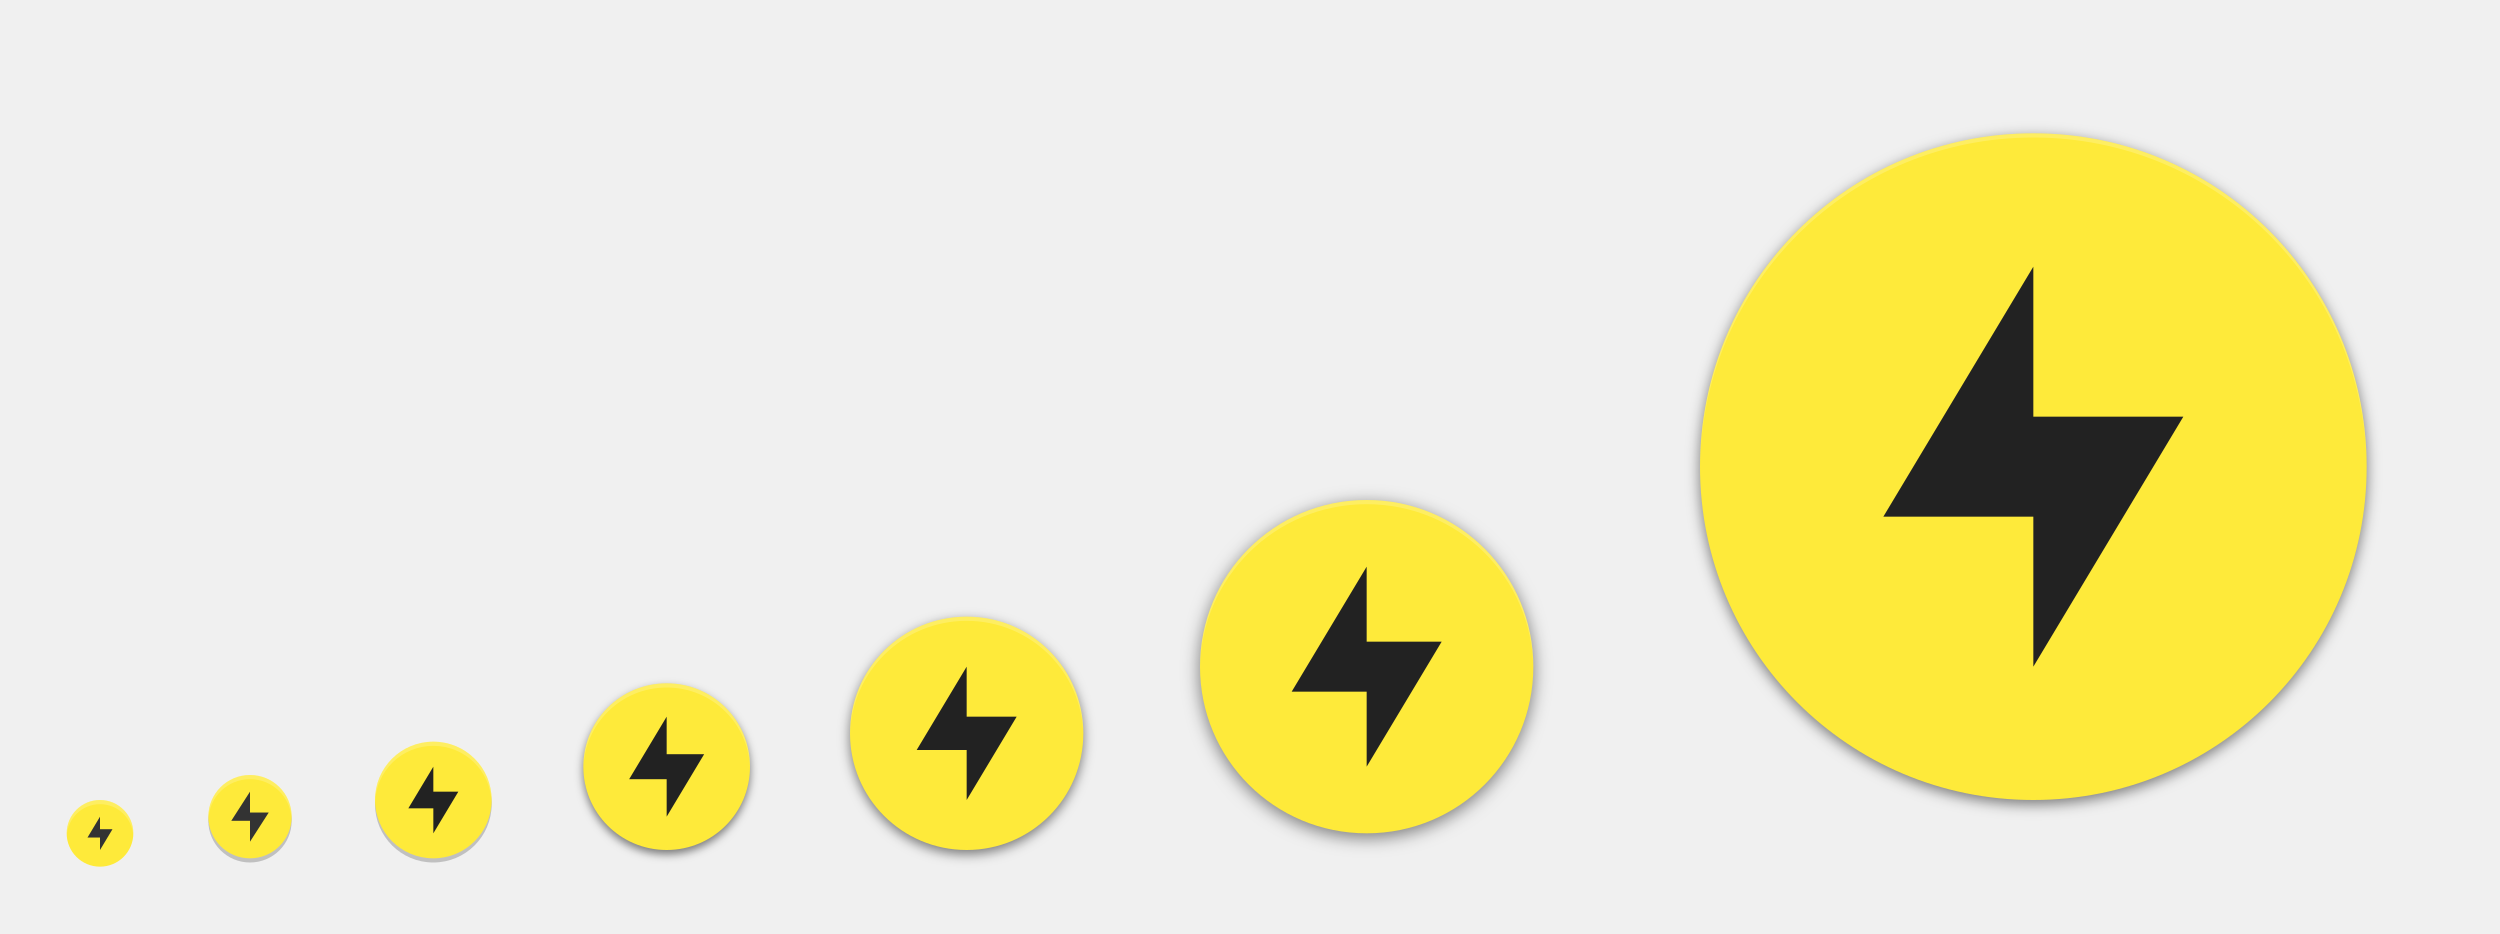
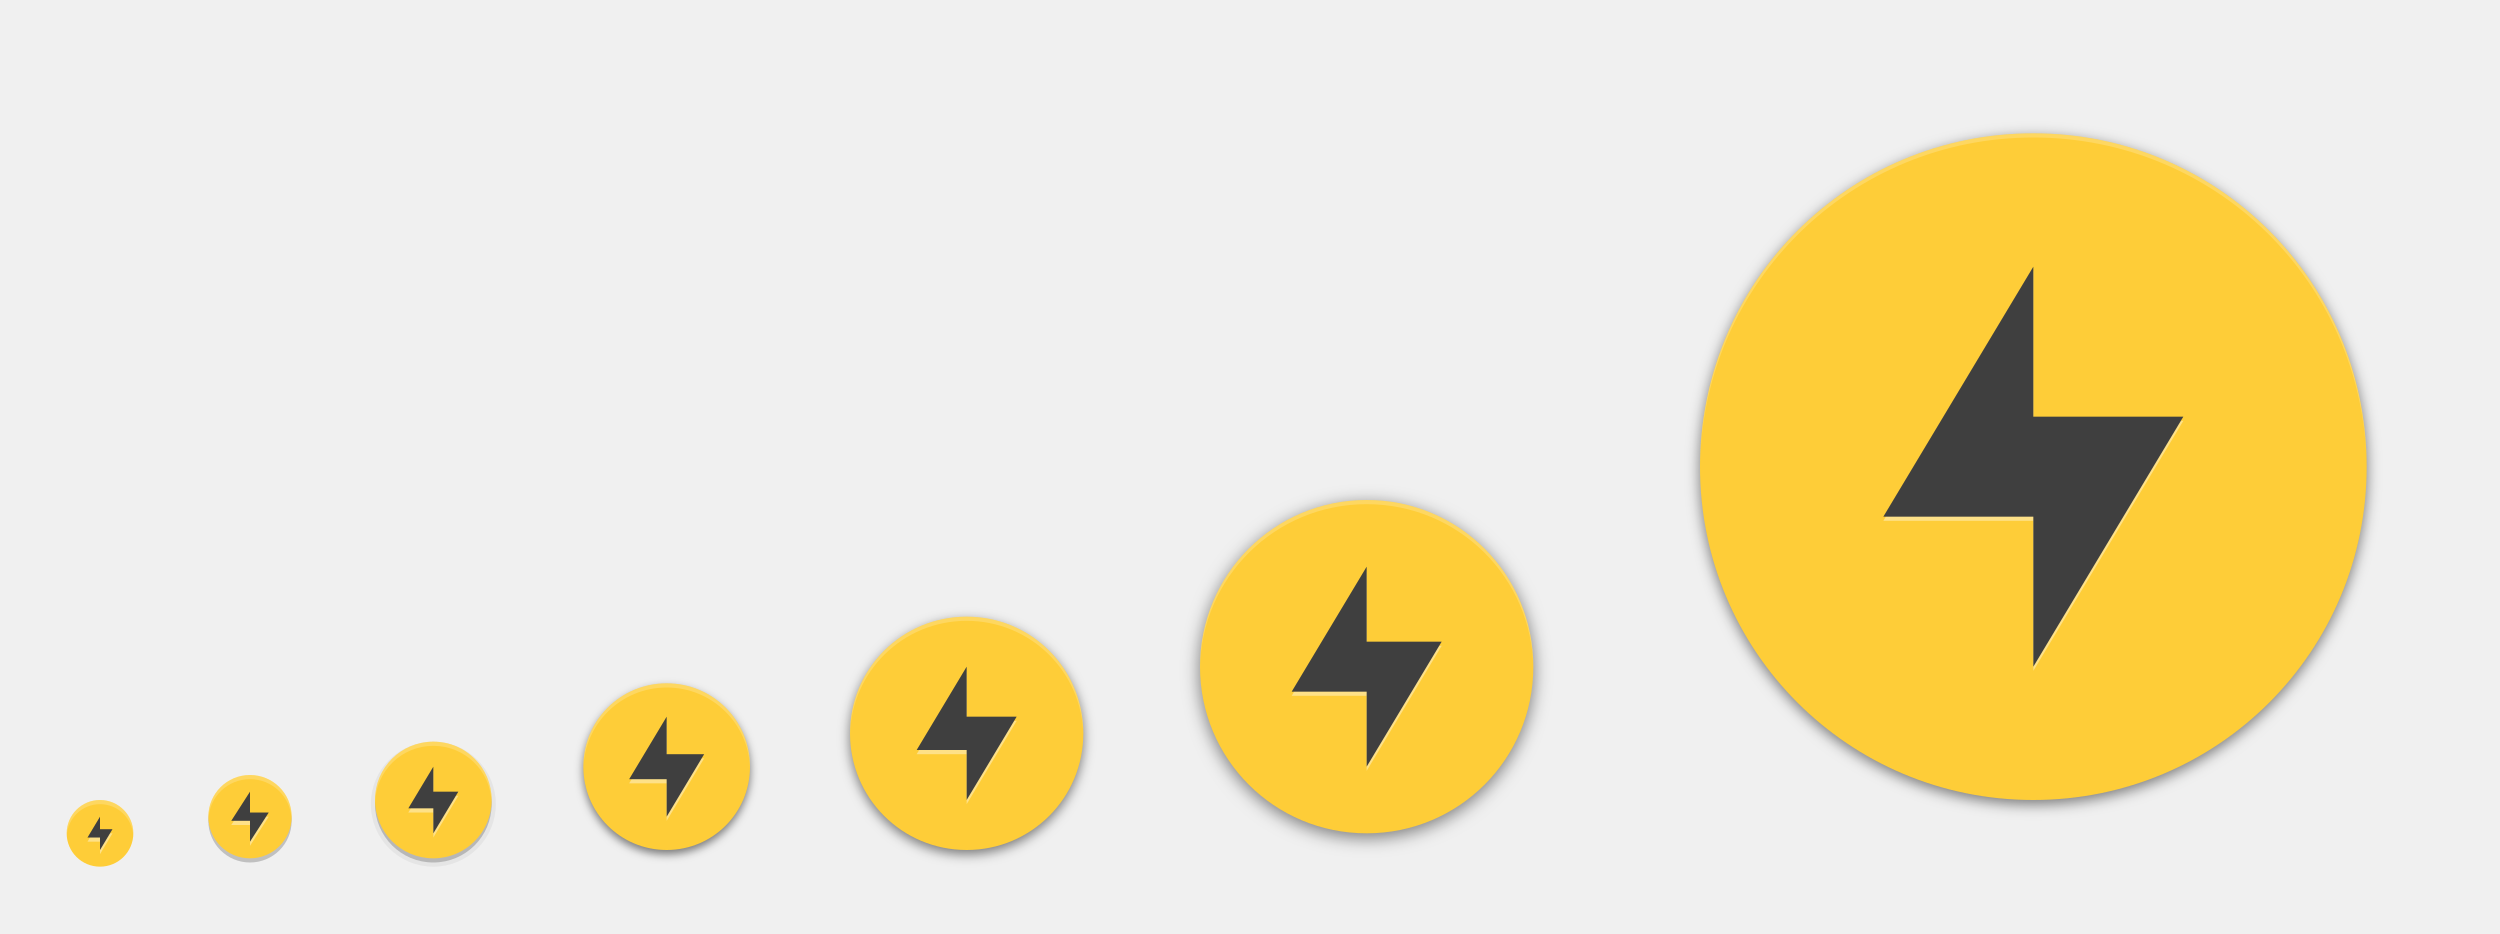
<svg xmlns="http://www.w3.org/2000/svg" xmlns:xlink="http://www.w3.org/1999/xlink" width="600" height="224" id="svg11300" version="1.0" style="display:inline;enable-background:new">
  <defs id="defs3">
    <linearGradient id="linearGradient4172">
      <stop style="stop-color:#ffffff;stop-opacity:1;" offset="0" id="stop4174" />
      <stop style="stop-color:#ffffff;stop-opacity:0;" offset="1" id="stop4176" />
    </linearGradient>
    <linearGradient id="highlightGradient">
      <stop style="stop-color:#ffffff;stop-opacity:1;" offset="0" id="stop4085" />
      <stop style="stop-color:#ffffff;stop-opacity:0.537;" offset="1" id="stop4087" />
    </linearGradient>
    <linearGradient id="outerBackgroundGradient">
      <stop style="stop-color:#6472bc;stop-opacity:1;" offset="0" id="stop3864-8-6" />
      <stop style="stop-color:#92aad1;stop-opacity:1;" offset="1" id="stop3866-9-1" />
    </linearGradient>
    <linearGradient id="shadowGradient">
      <stop id="stop7201-6-7" offset="0" style="stop-color:#000000;stop-opacity:1;" />
      <stop id="stop7203-45-1" offset="1" style="stop-color:#000000;stop-opacity:0.498;" />
    </linearGradient>
    <linearGradient xlink:href="#shadowGradient" id="linearGradient3819" x1="19" y1="156" x2="109" y2="156" gradientUnits="userSpaceOnUse" />
    <linearGradient xlink:href="#shadowGradient" id="linearGradient3847" x1="-46" y1="252" x2="14" y2="252" gradientUnits="userSpaceOnUse" />
    <linearGradient xlink:href="#shadowGradient" id="linearGradient3849" gradientUnits="userSpaceOnUse" x1="-264.414" y1="17.103" x2="-264.414" y2="-49.103" gradientTransform="matrix(0.9666667,0,0,0.9666667,-8.4,-0.5333333)" />
    <linearGradient xlink:href="#shadowGradient" id="linearGradient3851" gradientUnits="userSpaceOnUse" x1="-252" y1="15.861" x2="-252" y2="-47.861" gradientTransform="matrix(0.9729729,0,0,0.972973,-6.810815,-0.4324278)" />
    <linearGradient xlink:href="#shadowGradient" id="linearGradient3853" gradientUnits="userSpaceOnUse" x1="-252" y1="14.629" x2="-252" y2="-46.629" gradientTransform="matrix(0.9794521,0,0,0.979452,-5.17807,-0.3287564)" />
    <linearGradient xlink:href="#shadowGradient" id="linearGradient3855" gradientUnits="userSpaceOnUse" x1="-260.113" y1="13.408" x2="-260.113" y2="-46.423" gradientTransform="matrix(0.9861111,0,0,0.9861111,-3.499974,-0.2222331)" />
    <linearGradient xlink:href="#shadowGradient" id="linearGradient3857" gradientUnits="userSpaceOnUse" x1="-252" y1="12.199" x2="-252" y2="-45.206" gradientTransform="matrix(0.9929578,0,0,0.9929578,-1.77465,-0.1126815)" />
    <linearGradient xlink:href="#shadowGradient" id="linearGradient3875" x1="194" y1="140" x2="242" y2="140" gradientUnits="userSpaceOnUse" />
    <linearGradient xlink:href="#shadowGradient" id="linearGradient3877" gradientUnits="userSpaceOnUse" x1="-140" y1="243.043" x2="-140" y2="192.957" gradientTransform="matrix(0.9583333,0,0,0.9583333,-5.833333,9.083333)" />
    <linearGradient xlink:href="#shadowGradient" id="linearGradient3879" gradientUnits="userSpaceOnUse" x1="-148" y1="240" x2="-148" y2="196" />
    <linearGradient xlink:href="#shadowGradient" id="linearGradient3881" gradientUnits="userSpaceOnUse" x1="-148.226" y1="240.504" x2="-148.226" y2="194.904" gradientTransform="matrix(1.008772,0,0,1.008772,0.5263,-1.614003)" />
    <linearGradient xlink:href="#shadowGradient" id="linearGradient3883" gradientUnits="userSpaceOnUse" x1="-132" y1="239" x2="-132" y2="197" />
    <linearGradient xlink:href="#shadowGradient" id="linearGradient3885" gradientUnits="userSpaceOnUse" x1="-132" y1="238" x2="-132" y2="197" />
    <linearGradient xlink:href="#shadowGradient" id="linearGradient3903" x1="177" y1="196" x2="207" y2="196" gradientUnits="userSpaceOnUse" />
    <linearGradient xlink:href="#shadowGradient" id="linearGradient3931" x1="169" y1="240" x2="191" y2="240" gradientUnits="userSpaceOnUse" />
    <radialGradient xlink:href="#linearGradient4466" id="radialGradient4012" gradientUnits="userSpaceOnUse" gradientTransform="matrix(1.825948,-9.412715e-8,9.9778134e-8,1.93557,-13.16747,77.13063)" cx="99.218" cy="38.164" fx="99.218" fy="38.164" r="11.366" />
    <radialGradient xlink:href="#linearGradient4466" id="radialGradient4348" cx="48" cy="196" fx="48" fy="196" r="16" gradientUnits="userSpaceOnUse" gradientTransform="matrix(1.375,0,0,1.625,-18,-122.5)" />
    <linearGradient xlink:href="#shadowGradient" id="linearGradient4959" gradientUnits="userSpaceOnUse" x1="-46" y1="252" x2="14" y2="252" />
    <linearGradient xlink:href="#outerBackgroundGradient" id="linearGradient4991" x1="368" y1="276" x2="368" y2="52" gradientUnits="userSpaceOnUse" />
    <linearGradient xlink:href="#shadowGradient" id="linearGradient5009" x1="255.8" y1="164" x2="480.2" y2="164" gradientUnits="userSpaceOnUse" />
    <linearGradient xlink:href="#shadowGradient" id="linearGradient5017" x1="255.6" y1="164" x2="480.4" y2="164" gradientUnits="userSpaceOnUse" />
    <linearGradient xlink:href="#shadowGradient" id="linearGradient5025" x1="255.4" y1="164" x2="480.6" y2="164" gradientUnits="userSpaceOnUse" />
    <linearGradient xlink:href="#shadowGradient" id="linearGradient5033" x1="255.2" y1="164" x2="480.8" y2="164" gradientUnits="userSpaceOnUse" />
    <linearGradient xlink:href="#shadowGradient" id="linearGradient5041" x1="255" y1="164" x2="481" y2="164" gradientUnits="userSpaceOnUse" />
    <linearGradient xlink:href="#shadowGradient" id="linearGradient5051" gradientUnits="userSpaceOnUse" x1="255" y1="164" x2="481" y2="164" />
    <linearGradient xlink:href="#shadowGradient" id="linearGradient5053" gradientUnits="userSpaceOnUse" x1="255.2" y1="164" x2="480.8" y2="164" />
    <linearGradient xlink:href="#shadowGradient" id="linearGradient5055" gradientUnits="userSpaceOnUse" x1="255.4" y1="164" x2="480.6" y2="164" />
    <linearGradient xlink:href="#shadowGradient" id="linearGradient5057" gradientUnits="userSpaceOnUse" x1="255.6" y1="164" x2="480.4" y2="164" />
    <linearGradient xlink:href="#shadowGradient" id="linearGradient5059" gradientUnits="userSpaceOnUse" x1="255.8" y1="164" x2="480.2" y2="164" />
    <linearGradient xlink:href="#shadowGradient-5" id="linearGradient5059-2" gradientUnits="userSpaceOnUse" x1="255.8" y1="164" x2="480.2" y2="164" />
    <linearGradient xlink:href="#linearGradient7422" id="linearGradient5266" x1="411.04" y1="208" x2="413.04" y2="208" gradientUnits="userSpaceOnUse" />
    <linearGradient xlink:href="#linearGradient7422" id="linearGradient5268" x1="407.037" y1="208" x2="409.037" y2="208" gradientUnits="userSpaceOnUse" />
    <linearGradient xlink:href="#linearGradient7422" id="linearGradient5270" x1="403.033" y1="208" x2="405.033" y2="208" gradientUnits="userSpaceOnUse" />
    <linearGradient xlink:href="#linearGradient7422" id="linearGradient5272" x1="399.029" y1="208" x2="401.029" y2="208" gradientUnits="userSpaceOnUse" />
    <linearGradient xlink:href="#linearGradient7422" id="linearGradient5274" x1="395.026" y1="208" x2="397.026" y2="208" gradientUnits="userSpaceOnUse" />
    <linearGradient xlink:href="#linearGradient7422" id="linearGradient5276" x1="391.022" y1="208" x2="393.022" y2="208" gradientUnits="userSpaceOnUse" />
    <linearGradient xlink:href="#linearGradient7422" id="linearGradient5278" x1="387.018" y1="208" x2="389.018" y2="208" gradientUnits="userSpaceOnUse" />
    <linearGradient xlink:href="#linearGradient7422" id="linearGradient5280" x1="383.015" y1="208" x2="385.015" y2="208" gradientUnits="userSpaceOnUse" />
    <linearGradient xlink:href="#linearGradient7422" id="linearGradient5282" x1="379.011" y1="208" x2="381.011" y2="208" gradientUnits="userSpaceOnUse" />
    <linearGradient xlink:href="#linearGradient7422" id="linearGradient5284" x1="375.007" y1="208" x2="377.007" y2="208" gradientUnits="userSpaceOnUse" />
    <linearGradient xlink:href="#linearGradient7422" id="linearGradient5286" x1="371.004" y1="208" x2="373.004" y2="208" gradientUnits="userSpaceOnUse" />
    <linearGradient xlink:href="#linearGradient7422" id="linearGradient5288" x1="367" y1="208" x2="369" y2="208" gradientUnits="userSpaceOnUse" />
    <linearGradient xlink:href="#linearGradient7422" id="linearGradient5290" x1="362.996" y1="208" x2="364.996" y2="208" gradientUnits="userSpaceOnUse" />
    <linearGradient xlink:href="#linearGradient7422" id="linearGradient5292" x1="358.993" y1="208" x2="360.993" y2="208" gradientUnits="userSpaceOnUse" />
    <linearGradient xlink:href="#linearGradient7422" id="linearGradient5294" x1="354.989" y1="208" x2="356.989" y2="208" gradientUnits="userSpaceOnUse" />
    <linearGradient xlink:href="#linearGradient7422" id="linearGradient5296" x1="350.985" y1="208" x2="352.985" y2="208" gradientUnits="userSpaceOnUse" />
    <linearGradient xlink:href="#linearGradient7422" id="linearGradient5298" x1="346.982" y1="208" x2="348.982" y2="208" gradientUnits="userSpaceOnUse" />
    <linearGradient xlink:href="#linearGradient7422" id="linearGradient5300" x1="342.978" y1="208" x2="344.978" y2="208" gradientUnits="userSpaceOnUse" />
    <linearGradient xlink:href="#linearGradient7422" id="linearGradient5302" x1="338.974" y1="208" x2="340.974" y2="208" gradientUnits="userSpaceOnUse" />
    <linearGradient xlink:href="#linearGradient7422" id="linearGradient5304" x1="334.971" y1="208" x2="336.971" y2="208" gradientUnits="userSpaceOnUse" />
    <linearGradient xlink:href="#linearGradient7422" id="linearGradient5306" x1="330.967" y1="208" x2="332.967" y2="208" gradientUnits="userSpaceOnUse" />
    <linearGradient xlink:href="#linearGradient7422" id="linearGradient5308" x1="326.963" y1="208" x2="328.963" y2="208" gradientUnits="userSpaceOnUse" />
    <linearGradient xlink:href="#linearGradient7422" id="linearGradient5310" x1="322.96" y1="208" x2="324.96" y2="208" gradientUnits="userSpaceOnUse" />
    <linearGradient xlink:href="#linearGradient7422" id="linearGradient5313" gradientUnits="userSpaceOnUse" x1="322.96" y1="208" x2="324.96" y2="208" />
    <linearGradient xlink:href="#shadowGradient" id="linearGradient3229" gradientUnits="userSpaceOnUse" x1="-188" y1="20" x2="-188" y2="108" gradientTransform="matrix(1.013513,0,0,1.013513,78.10809,-204.8649)" />
    <linearGradient xlink:href="#shadowGradient" id="linearGradient3232" gradientUnits="userSpaceOnUse" x1="-156" y1="20" x2="-156" y2="108" gradientTransform="matrix(1.031394,0,0,1.031394,80.89759,-206.0094)" />
    <linearGradient xlink:href="#shadowGradient" id="linearGradient3235" gradientUnits="userSpaceOnUse" x1="-172" y1="20" x2="-172" y2="108" gradientTransform="matrix(1.049107,0,0,1.049107,83.66073,-207.1429)" />
    <linearGradient xlink:href="#shadowGradient" id="linearGradient3238" gradientUnits="userSpaceOnUse" x1="-172" y1="20" x2="-172" y2="108" gradientTransform="matrix(1.066667,0,0,1,86.40001,-201)" />
    <linearGradient xlink:href="#outerBackgroundGradient" id="linearGradient3947-3" x1="144" y1="276" x2="160" y2="276" gradientUnits="userSpaceOnUse" gradientTransform="matrix(0,-1,1,0,-108,412)" />
    <linearGradient xlink:href="#outerBackgroundGradient" id="linearGradient3939-0" x1="146" y1="240" x2="166" y2="240" gradientUnits="userSpaceOnUse" gradientTransform="matrix(0,-1,1,0,-68,380)" />
    <linearGradient xlink:href="#outerBackgroundGradient-8" id="linearGradient3839-3" x1="-108" y1="-156" x2="-20" y2="-156" gradientUnits="userSpaceOnUse" gradientTransform="translate(-76,236)" />
    <linearGradient xlink:href="#outerBackgroundGradient" id="linearGradient3867-8" x1="20" y1="252" x2="76" y2="252" gradientUnits="userSpaceOnUse" gradientTransform="matrix(0,-1,1,0,-192,283)" />
    <linearGradient y2="-156" x2="-20" y1="-156" x1="-108" gradientTransform="translate(-75,232)" gradientUnits="userSpaceOnUse" id="linearGradient3493" xlink:href="#outerBackgroundGradient" />
    <linearGradient xlink:href="#outerBackgroundGradient-5" id="linearGradient4991-8-1" x1="368" y1="276" x2="368" y2="52" gradientUnits="userSpaceOnUse" />
    <linearGradient gradientTransform="translate(-4.000009,-8.4277344e-7)" y2="52" x2="368" y1="276" x1="368" gradientUnits="userSpaceOnUse" id="linearGradient3595" xlink:href="#outerBackgroundGradient" />
    <linearGradient xlink:href="#shadowGradient" id="linearGradient4390" x1="80" y1="184" x2="80" y2="96" gradientUnits="userSpaceOnUse" gradientTransform="translate(0,-1)" />
    <linearGradient xlink:href="#shadowGradient" id="linearGradient4408" x1="84" y1="184" x2="84" y2="96" gradientUnits="userSpaceOnUse" gradientTransform="translate(-4,0)" />
    <linearGradient xlink:href="#shadowGradient" id="linearGradient4449" x1="64" y1="264" x2="64" y2="208" gradientUnits="userSpaceOnUse" gradientTransform="translate(-4,0)" />
    <linearGradient xlink:href="#outerBackgroundGradient" id="linearGradient4469" x1="164" y1="123" x2="204" y2="123" gradientUnits="userSpaceOnUse" gradientTransform="translate(-307,57)" />
    <linearGradient xlink:href="#shadowGradient" id="linearGradient4479" x1="164" y1="124" x2="204" y2="124" gradientUnits="userSpaceOnUse" gradientTransform="translate(-308,60)" />
    <linearGradient xlink:href="#shadowGradient" id="linearGradient4492" gradientUnits="userSpaceOnUse" x1="-204" y1="204" x2="-204" y2="179" gradientTransform="translate(372,-12)" />
    <linearGradient xlink:href="#shadowGradient" id="linearGradient4495" gradientUnits="userSpaceOnUse" x1="-197" y1="205" x2="-197" y2="178" gradientTransform="translate(372,-12)" />
    <linearGradient xlink:href="#shadowGradient" id="linearGradient4498" gradientUnits="userSpaceOnUse" x1="-196" y1="206" x2="-196" y2="178" gradientTransform="translate(372,-12)" />
    <linearGradient xlink:href="#shadowGradient" id="linearGradient4501" gradientUnits="userSpaceOnUse" x1="-185" y1="207" x2="-185" y2="177" gradientTransform="translate(372,-12)" />
    <linearGradient xlink:href="#shadowGradient" id="linearGradient4504" gradientUnits="userSpaceOnUse" x1="-187" y1="208" x2="-187" y2="176" gradientTransform="translate(372,-12)" />
    <linearGradient xlink:href="#outerBackgroundGradient" id="linearGradient4514" x1="164" y1="179" x2="188" y2="179" gradientUnits="userSpaceOnUse" gradientTransform="translate(-355,-7)" />
    <linearGradient xlink:href="#shadowGradient" id="linearGradient4517" gradientUnits="userSpaceOnUse" x1="-250" y1="184" x2="-230" y2="184" gradientTransform="translate(16,-8)" />
    <linearGradient xlink:href="#shadowGradient" id="linearGradient4520" gradientUnits="userSpaceOnUse" x1="-250" y1="184" x2="-230" y2="184" gradientTransform="translate(16,-8)" />
    <linearGradient xlink:href="#shadowGradient" id="linearGradient4523" gradientUnits="userSpaceOnUse" x1="-250" y1="184" x2="-230" y2="184" gradientTransform="translate(16,-8)" />
    <linearGradient xlink:href="#shadowGradient" id="linearGradient4526" gradientUnits="userSpaceOnUse" x1="-250" y1="188" x2="-230" y2="188" gradientTransform="translate(15,-8)" />
    <linearGradient xlink:href="#shadowGradient" id="linearGradient4529" gradientUnits="userSpaceOnUse" x1="-251" y1="184" x2="-229" y2="184" gradientTransform="translate(16,-8)" />
    <linearGradient xlink:href="#shadowGradient" id="linearGradient4539" x1="164" y1="180" x2="188" y2="180" gradientUnits="userSpaceOnUse" gradientTransform="translate(-356,-4)" />
    <linearGradient xlink:href="#shadowGradient" id="linearGradient4556" gradientUnits="userSpaceOnUse" x1="255.8" y1="164" x2="480.2" y2="164" gradientTransform="translate(-532,204)" />
    <linearGradient xlink:href="#shadowGradient" id="linearGradient4559" gradientUnits="userSpaceOnUse" x1="255.6" y1="164" x2="480.4" y2="164" gradientTransform="translate(-532,204)" />
    <linearGradient xlink:href="#shadowGradient" id="linearGradient4562" gradientUnits="userSpaceOnUse" x1="255.4" y1="164" x2="480.6" y2="164" gradientTransform="translate(-532,204)" />
    <linearGradient xlink:href="#shadowGradient" id="linearGradient4565" gradientUnits="userSpaceOnUse" x1="255.2" y1="164" x2="480.8" y2="164" gradientTransform="translate(-532,204)" />
    <linearGradient xlink:href="#shadowGradient" id="linearGradient4568" gradientUnits="userSpaceOnUse" x1="255" y1="164" x2="481" y2="164" gradientTransform="translate(-532,204)" />
    <linearGradient xlink:href="#shadowGradient" id="linearGradient4578" x1="256" y1="164" x2="480" y2="164" gradientUnits="userSpaceOnUse" gradientTransform="translate(-532,204)" />
    <linearGradient xlink:href="#outerBackgroundGradient" id="linearGradient4600" x1="162" y1="223" x2="182" y2="223" gradientUnits="userSpaceOnUse" gradientTransform="translate(-396,-55)" />
    <linearGradient xlink:href="#shadowGradient" id="linearGradient4610" x1="163" y1="224" x2="181" y2="224" gradientUnits="userSpaceOnUse" gradientTransform="translate(-396,-52)" />
    <linearGradient xlink:href="#shadowGradient" id="linearGradient4626" gradientUnits="userSpaceOnUse" gradientTransform="matrix(1.055556,0,0,1.055556,-405.0556,-64.94444)" x1="163" y1="224" x2="181" y2="224" />
    <linearGradient xlink:href="#outerBackgroundGradient" id="linearGradient4646" x1="160" y1="260" x2="176" y2="260" gradientUnits="userSpaceOnUse" gradientTransform="translate(-428,-96)" />
    <linearGradient xlink:href="#shadowGradient" id="linearGradient4656" x1="160" y1="260" x2="176" y2="260" gradientUnits="userSpaceOnUse" gradientTransform="matrix(0,-1,1,0,-92,428)" />
    <linearGradient xlink:href="#shadowGradient" id="linearGradient4681" gradientUnits="userSpaceOnUse" gradientTransform="matrix(0,-1,1,0,-96,428)" x1="160" y1="260" x2="176" y2="260" />
    <linearGradient xlink:href="#shadowGradient" id="linearGradient4683" gradientUnits="userSpaceOnUse" gradientTransform="translate(16,-8)" x1="-251" y1="184" x2="-229" y2="184" />
    <linearGradient xlink:href="#shadowGradient" id="linearGradient4685" gradientUnits="userSpaceOnUse" gradientTransform="translate(15,-8)" x1="-250" y1="188" x2="-230" y2="188" />
    <linearGradient xlink:href="#shadowGradient" id="linearGradient4687" gradientUnits="userSpaceOnUse" gradientTransform="translate(372,-12)" x1="-187" y1="208" x2="-187" y2="176" />
    <linearGradient xlink:href="#shadowGradient" id="linearGradient4689" gradientUnits="userSpaceOnUse" gradientTransform="translate(372,-12)" x1="-185" y1="207" x2="-185" y2="177" />
    <linearGradient xlink:href="#shadowGradient" id="linearGradient4691" gradientUnits="userSpaceOnUse" gradientTransform="translate(372,-12)" x1="-196" y1="206" x2="-196" y2="178" />
    <linearGradient xlink:href="#shadowGradient" id="linearGradient4693" gradientUnits="userSpaceOnUse" gradientTransform="translate(372,-12)" x1="-197" y1="205" x2="-197" y2="178" />
    <linearGradient xlink:href="#shadowGradient" id="linearGradient4695" gradientUnits="userSpaceOnUse" gradientTransform="translate(372,-12)" x1="-204" y1="204" x2="-204" y2="179" />
    <linearGradient xlink:href="#shadowGradient" id="linearGradient4697" gradientUnits="userSpaceOnUse" gradientTransform="translate(-532,204)" x1="255.2" y1="164" x2="480.8" y2="164" />
    <linearGradient xlink:href="#shadowGradient" id="linearGradient4699" gradientUnits="userSpaceOnUse" gradientTransform="translate(-532,204)" x1="255" y1="164" x2="481" y2="164" />
    <linearGradient xlink:href="#shadowGradient" id="linearGradient4701" gradientUnits="userSpaceOnUse" gradientTransform="translate(-532,204)" x1="255.4" y1="164" x2="480.6" y2="164" />
    <linearGradient xlink:href="#shadowGradient" id="linearGradient4703" gradientUnits="userSpaceOnUse" gradientTransform="translate(-532,204)" x1="255.6" y1="164" x2="480.4" y2="164" />
    <linearGradient xlink:href="#shadowGradient" id="linearGradient4705" gradientUnits="userSpaceOnUse" gradientTransform="translate(-532,204)" x1="255.8" y1="164" x2="480.2" y2="164" />
    <linearGradient xlink:href="#shadowGradient" id="linearGradient4707" gradientUnits="userSpaceOnUse" gradientTransform="matrix(1.055556,0,0,1.055556,-405.0556,-64.94444)" x1="163" y1="224" x2="181" y2="224" />
    <linearGradient xlink:href="#shadowGradient" id="linearGradient4709" gradientUnits="userSpaceOnUse" gradientTransform="translate(-356,-4)" x1="164" y1="180" x2="188" y2="180" />
    <linearGradient xlink:href="#shadowGradient" id="linearGradient4711" gradientUnits="userSpaceOnUse" gradientTransform="translate(-308,60)" x1="164" y1="124" x2="204" y2="124" />
    <linearGradient xlink:href="#shadowGradient" id="linearGradient4713" gradientUnits="userSpaceOnUse" x1="64" y1="264" x2="64" y2="208" gradientTransform="translate(-4,0)" />
    <linearGradient xlink:href="#shadowGradient" id="linearGradient4715" gradientUnits="userSpaceOnUse" x1="84" y1="184" x2="84" y2="96" gradientTransform="translate(-4,0)" />
    <linearGradient xlink:href="#shadowGradient" id="linearGradient4717" gradientUnits="userSpaceOnUse" gradientTransform="translate(-532,204)" x1="256" y1="164" x2="480" y2="164" />
    <linearGradient xlink:href="#shadowGradient" id="linearGradient3981" gradientUnits="userSpaceOnUse" gradientTransform="translate(15,-12)" x1="-250" y1="188" x2="-230" y2="188" />
    <linearGradient xlink:href="#shadowGradient" id="linearGradient3984" gradientUnits="userSpaceOnUse" gradientTransform="translate(16,-12)" x1="-251" y1="184" x2="-229" y2="184" />
    <linearGradient xlink:href="#shadowGradient" id="linearGradient3987" gradientUnits="userSpaceOnUse" gradientTransform="translate(368,-12)" x1="-204" y1="204" x2="-204" y2="179" />
    <linearGradient xlink:href="#shadowGradient" id="linearGradient3990" gradientUnits="userSpaceOnUse" gradientTransform="translate(368,-12)" x1="-197" y1="205" x2="-197" y2="178" />
    <linearGradient xlink:href="#shadowGradient" id="linearGradient3993" gradientUnits="userSpaceOnUse" gradientTransform="translate(368,-12)" x1="-196" y1="206" x2="-196" y2="178" />
    <linearGradient xlink:href="#shadowGradient" id="linearGradient3996" gradientUnits="userSpaceOnUse" x1="-132" y1="238" x2="-132" y2="197" gradientTransform="translate(320,-94)" />
    <linearGradient xlink:href="#shadowGradient" id="linearGradient3999" gradientUnits="userSpaceOnUse" x1="-132" y1="239" x2="-132" y2="197" gradientTransform="translate(320,-94)" />
    <linearGradient xlink:href="#shadowGradient" id="linearGradient4002" gradientUnits="userSpaceOnUse" x1="-148" y1="240" x2="-148" y2="196" gradientTransform="translate(320,-94)" />
    <linearGradient xlink:href="#shadowGradient" id="linearGradient4005" gradientUnits="userSpaceOnUse" gradientTransform="translate(-4,-1)" x1="80" y1="184" x2="80" y2="96" />
    <linearGradient xlink:href="#shadowGradient" id="linearGradient4008" gradientUnits="userSpaceOnUse" gradientTransform="matrix(1.013513,0,0,1.013513,82.10809,-204.8649)" x1="-188" y1="20" x2="-188" y2="108" />
    <linearGradient xlink:href="#shadowGradient" id="linearGradient4011" gradientUnits="userSpaceOnUse" gradientTransform="matrix(1.031394,0,0,1.031394,84.89759,-206.0094)" x1="-156" y1="20" x2="-156" y2="108" />
    <linearGradient xlink:href="#shadowGradient" id="linearGradient4014" gradientUnits="userSpaceOnUse" gradientTransform="matrix(1.049107,0,0,1.049107,87.66073,-207.1429)" x1="-172" y1="20" x2="-172" y2="108" />
    <linearGradient xlink:href="#shadowGradient" id="linearGradient4017" gradientUnits="userSpaceOnUse" gradientTransform="matrix(0.9929578,0,0,0.9929578,310.2253,251.8873)" x1="-252" y1="12.199" x2="-252" y2="-45.206" />
    <linearGradient xlink:href="#shadowGradient" id="linearGradient4020" gradientUnits="userSpaceOnUse" gradientTransform="matrix(0.9861111,0,0,0.9861111,308.5,251.7778)" x1="-260.113" y1="13.408" x2="-260.113" y2="-46.423" />
    <linearGradient xlink:href="#shadowGradient" id="linearGradient4023" gradientUnits="userSpaceOnUse" gradientTransform="matrix(0.9794521,0,0,0.979452,306.8219,251.6712)" x1="-252" y1="14.629" x2="-252" y2="-46.629" />
    <linearGradient xlink:href="#shadowGradient" id="linearGradient4026" gradientUnits="userSpaceOnUse" gradientTransform="matrix(0.9729729,0,0,0.972973,305.1892,251.5676)" x1="-252" y1="15.861" x2="-252" y2="-47.861" />
    <linearGradient xlink:href="#shadowGradient" id="linearGradient4029" gradientUnits="userSpaceOnUse" gradientTransform="translate(-532,200)" x1="255.8" y1="164" x2="480.2" y2="164" />
    <linearGradient xlink:href="#shadowGradient" id="linearGradient4032" gradientUnits="userSpaceOnUse" gradientTransform="translate(-532,200)" x1="255.6" y1="164" x2="480.4" y2="164" />
    <linearGradient xlink:href="#shadowGradient" id="linearGradient4035" gradientUnits="userSpaceOnUse" gradientTransform="translate(-532,200)" x1="255.4" y1="164" x2="480.6" y2="164" />
    <linearGradient xlink:href="#shadowGradient" id="linearGradient4038" gradientUnits="userSpaceOnUse" gradientTransform="translate(-532,200)" x1="255" y1="164" x2="481" y2="164" />
    <linearGradient xlink:href="#shadowGradient" id="linearGradient4041" gradientUnits="userSpaceOnUse" gradientTransform="translate(-532,200)" x1="255.2" y1="164" x2="480.8" y2="164" />
    <clipPath clipPathUnits="userSpaceOnUse" id="clipPath4047">
      <rect ry="1" y="32" x="-183" height="88" width="88" id="rect4049" style="color:#bebebe;fill:#000000;fill-opacity:1;stroke:none;stroke-width:2;marker:none;visibility:visible;display:inline;overflow:visible;enable-background:accumulate" rx="1" />
    </clipPath>
    <clipPath clipPathUnits="userSpaceOnUse" id="clipPath4047-6">
      <rect ry="1" y="32" x="-183" height="88" width="88" id="rect4049-1" style="color:#bebebe;fill:#000000;fill-opacity:1;stroke:none;stroke-width:2;marker:none;visibility:visible;display:inline;overflow:visible;enable-background:accumulate" rx="1" />
    </clipPath>
    <linearGradient xlink:href="#highlightGradient" id="linearGradient3983" x1="-183" y1="76" x2="-95" y2="76" gradientUnits="userSpaceOnUse" />
    <clipPath clipPathUnits="userSpaceOnUse" id="clipPath3989">
      <rect ry="1" rx="1" y="103" x="160" height="40" width="40" id="rect3991" style="opacity:0.1;color:#bebebe;fill:#000000;fill-opacity:1;fill-rule:nonzero;stroke:none;stroke-width:2;marker:none;visibility:visible;display:inline;overflow:visible;enable-background:accumulate" />
    </clipPath>
    <linearGradient xlink:href="#highlightGradient" id="linearGradient4000" x1="160" y1="123" x2="200" y2="123" gradientUnits="userSpaceOnUse" />
    <clipPath clipPathUnits="userSpaceOnUse" id="clipPath4006">
      <rect ry="1" rx="1" y="167" x="160" height="24" width="24" id="rect4008" style="opacity:0.2;color:#bebebe;fill:#000000;fill-opacity:1;fill-rule:nonzero;stroke:none;stroke-width:2;marker:none;visibility:visible;display:inline;overflow:visible;enable-background:accumulate" />
    </clipPath>
    <linearGradient xlink:href="#highlightGradient" id="linearGradient4016" x1="160" y1="179" x2="184" y2="179" gradientUnits="userSpaceOnUse" />
    <clipPath clipPathUnits="userSpaceOnUse" id="clipPath4022">
      <rect ry="1" rx="1" y="214" x="158" height="20" width="20" id="rect4024" style="opacity:0.2;color:#bebebe;fill:#000000;fill-opacity:1;stroke:none;stroke-width:2;marker:none;visibility:visible;display:inline;overflow:visible;enable-background:accumulate" />
    </clipPath>
    <linearGradient xlink:href="#highlightGradient" id="linearGradient4033" x1="158" y1="224" x2="178" y2="224" gradientUnits="userSpaceOnUse" />
    <clipPath clipPathUnits="userSpaceOnUse" id="clipPath4039">
      <rect ry="1" rx="1" y="207" x="32" height="56" width="56" id="rect4041" style="opacity:0.2;color:#bebebe;fill:#000000;fill-opacity:1;fill-rule:nonzero;stroke:none;stroke-width:2;marker:none;visibility:visible;display:inline;overflow:visible;enable-background:accumulate" />
    </clipPath>
    <linearGradient xlink:href="#highlightGradient" id="linearGradient4049" x1="32" y1="235" x2="88" y2="235" gradientUnits="userSpaceOnUse" />
    <clipPath clipPathUnits="userSpaceOnUse" id="clipPath4058">
      <rect ry="4" rx="4" y="51" x="252" height="224" width="224" id="rect4060" style="opacity:0.2;color:#bebebe;fill:#000000;fill-opacity:1;fill-rule:nonzero;stroke:none;stroke-width:2;marker:none;visibility:visible;display:inline;overflow:visible;enable-background:accumulate" />
    </clipPath>
    <linearGradient xlink:href="#highlightGradient" id="linearGradient4068" x1="252" y1="163" x2="476" y2="163" gradientUnits="userSpaceOnUse" />
    <linearGradient xlink:href="#shadowGradient" id="linearGradient4078" x1="169" y1="235" x2="169" y2="213" gradientUnits="userSpaceOnUse" />
    <linearGradient id="linearGradient5105-8">
      <stop id="stop5107-4" style="stop-color:#f5f5f5;stop-opacity:1" offset="0" />
      <stop id="stop5109-4" style="stop-color:#ebebeb;stop-opacity:1" offset="1" />
    </linearGradient>
    <linearGradient id="linearGradient3581">
      <stop id="stop3583" style="stop-color:#f5f5f5;stop-opacity:1" offset="0" />
      <stop id="stop3585" style="stop-color:#ebebeb;stop-opacity:1" offset="1" />
    </linearGradient>
    <linearGradient id="linearGradient3592">
      <stop id="stop3594" style="stop-color:#f5f5f5;stop-opacity:1" offset="0" />
      <stop id="stop3596" style="stop-color:#ebebeb;stop-opacity:1" offset="1" />
    </linearGradient>
    <linearGradient id="linearGradient3606">
      <stop id="stop3608" style="stop-color:#f5f5f5;stop-opacity:1" offset="0" />
      <stop id="stop3610" style="stop-color:#ebebeb;stop-opacity:1" offset="1" />
    </linearGradient>
    <linearGradient id="linearGradient3620">
      <stop id="stop3622" style="stop-color:#f5f5f5;stop-opacity:1" offset="0" />
      <stop id="stop3624" style="stop-color:#ebebeb;stop-opacity:1" offset="1" />
    </linearGradient>
    <linearGradient id="linearGradient3627">
      <stop id="stop3629" style="stop-color:#f5f5f5;stop-opacity:1" offset="0" />
      <stop id="stop3631" style="stop-color:#ebebeb;stop-opacity:1" offset="1" />
    </linearGradient>
    <linearGradient id="linearGradient3634">
      <stop id="stop3636" style="stop-color:#f5f5f5;stop-opacity:1" offset="0" />
      <stop id="stop3638" style="stop-color:#ebebeb;stop-opacity:1" offset="1" />
    </linearGradient>
    <filter id="filter4132">
      <feGaussianBlur stdDeviation="1" id="feGaussianBlur4134" />
    </filter>
    <filter id="filter4138">
      <feGaussianBlur stdDeviation="1.4" id="feGaussianBlur4140" />
    </filter>
    <filter id="filter4144">
      <feGaussianBlur stdDeviation="2" id="feGaussianBlur4146" />
    </filter>
    <filter id="filter4150">
      <feGaussianBlur stdDeviation="1.6" id="feGaussianBlur4152" />
    </filter>
    <linearGradient xlink:href="#linearGradient4172" id="linearGradient4178" x1="-268" y1="-488" x2="-108" y2="-488" gradientUnits="userSpaceOnUse" gradientTransform="translate(376,976)" />
    <linearGradient xlink:href="#linearGradient4172" id="linearGradient4180" x1="-280" y1="-160" x2="-240" y2="-160" gradientUnits="userSpaceOnUse" gradientTransform="translate(520,320)" />
    <linearGradient xlink:href="#linearGradient4172" id="linearGradient4182" x1="-276" y1="-328" x2="-196" y2="-328" gradientUnits="userSpaceOnUse" gradientTransform="translate(472,656)" />
    <linearGradient xlink:href="#linearGradient4172" id="linearGradient4184" x1="-280" y1="-232" x2="-224" y2="-232" gradientUnits="userSpaceOnUse" gradientTransform="translate(504,464)" />
    <linearGradient xlink:href="#linearGradient4172" id="linearGradient4186" x1="-282" y1="-60" x2="-262" y2="-60" gradientUnits="userSpaceOnUse" gradientTransform="translate(544,120)" />
    <linearGradient xlink:href="#linearGradient4172" id="linearGradient4188" x1="-282" y1="-104" x2="-254" y2="-104" gradientUnits="userSpaceOnUse" gradientTransform="translate(536,208)" />
  </defs>
  <g style="display:inline" id="layer1" transform="translate(0,-76)">
    <g style="display:none" id="layer7">
      <text y="59.745" xml:space="preserve" x="15.007" style="font-size:18px;font-style:normal;font-variant:normal;font-weight:normal;font-stretch:normal;fill:#000000;fill-opacity:1;stroke:none;display:inline;enable-background:new;font-family:DejaVu Sans;-inkscape-font-specification:DejaVu Sans" id="context">
        <tspan style="font-style:normal;font-variant:normal;font-weight:normal;font-stretch:normal;font-family:DejaVu Sans;-inkscape-font-specification:DejaVu Sans" y="59.745" x="15.007" id="tspan3933">categories</tspan>
      </text>
      <text y="59.745" xml:space="preserve" x="142.488" style="font-size:18px;font-style:normal;font-variant:normal;font-weight:bold;font-stretch:normal;text-align:start;line-height:125%;writing-mode:lr-tb;text-anchor:start;fill:#000000;fill-opacity:1;stroke:none;display:inline;enable-background:new;font-family:DejaVu Sans;-inkscape-font-specification:DejaVu Sans Bold" id="icon-name">
        <tspan style="font-size:18px;font-style:normal;font-variant:normal;font-weight:bold;font-stretch:normal;font-family:DejaVu Sans;-inkscape-font-specification:DejaVu Sans Bold" y="59.745" x="142.488" id="tspan3937">preferences-system-power</tspan>
      </text>
      <rect style="fill:#e9e9e9;fill-opacity:1;fill-rule:nonzero;stroke:none;stroke-width:2;marker:none;visibility:visible;display:inline;overflow:visible;enable-background:accumulate" id="rect16x16" width="16" height="16" x="-32" y="268" transform="scale(-1,1)" />
      <rect style="fill:#e9e9e9;fill-opacity:1;fill-rule:nonzero;stroke:none;stroke-width:2;marker:none;visibility:visible;display:inline;overflow:visible;enable-background:accumulate" id="rect24x24" width="24" height="24" x="-72" y="260" transform="scale(-1,1)" />
      <rect style="fill:#e9e9e9;fill-opacity:1;fill-rule:nonzero;stroke:none;stroke-width:2;marker:none;visibility:visible;display:inline;overflow:visible;enable-background:accumulate" id="rect32x32" width="32" height="32" x="-120" y="252" transform="scale(-1,1)" />
      <rect y="236" x="-184" height="48" width="48" id="rect48x48" style="fill:#e9e9e9;fill-opacity:1;fill-rule:nonzero;stroke:none;stroke-width:2;marker:none;visibility:visible;display:inline;overflow:visible;enable-background:accumulate" transform="scale(-1,1)" />
      <rect style="fill:#e9e9e9;fill-opacity:1;fill-rule:nonzero;stroke:none;stroke-width:2;marker:none;visibility:visible;display:inline;overflow:visible;enable-background:accumulate" id="rect256x256" width="192" height="192" x="-584" y="92" transform="scale(-1,1)" />
      <rect y="188" x="-376" height="96" width="96" id="rect3949" style="fill:#e9e9e9;fill-opacity:1;fill-rule:nonzero;stroke:none;stroke-width:2;marker:none;visibility:visible;display:inline;overflow:visible;enable-background:accumulate" transform="scale(-1,1)" />
      <rect style="fill:#e9e9e9;fill-opacity:1;fill-rule:nonzero;stroke:none;stroke-width:2;marker:none;visibility:visible;display:inline;overflow:visible;enable-background:accumulate" id="rect3951" width="64" height="64" x="-264" y="220" transform="scale(-1,1)" />
    </g>
    <g id="layer6" style="display:inline">
+       <rect transform="matrix(0,-1,-1,0,0,1)" style="opacity:0.05;fill:#000000;fill-opacity:1;stroke:#000000;stroke-opacity:1;stroke-width:2;stroke-miterlimit:4;stroke-dasharray:none" id="rect4380" width="28" height="28" x="-282" y="-118" rx="14" ry="14" />
      <rect transform="matrix(0,-1,-1,0,0,0)" style="fill:#000000;fill-opacity:1;stroke:none;opacity:0.2" id="rect4388" width="20" height="20" x="-283" y="-70" rx="10" ry="10" />
      <rect ry="14" rx="14" y="-118" x="-282" height="28" width="28" id="rect4154" style="opacity:0.2;fill:#000000;fill-opacity:1;stroke:none;" transform="matrix(0,-1,-1,0,0,1)" />
      <rect transform="matrix(0,-1,-1,0,0,1)" style="opacity:0.5;fill:#000000;fill-opacity:1;stroke:none;filter:url(#filter4150)" id="rect4148" width="160" height="160" x="-268" y="-568" rx="80" ry="80" />
      <rect ry="40" rx="40" y="-368" x="-276" height="80" width="80" id="rect4142" style="opacity:0.5;fill:#000000;fill-opacity:1;stroke:none;filter:url(#filter4144)" transform="matrix(0,-1,-1,0,0,1)" />
      <rect transform="matrix(0,-1,-1,0,0,1)" style="opacity:0.5;fill:#000000;fill-opacity:1;stroke:none;filter:url(#filter4138)" id="rect4136" width="56" height="56" x="-280" y="-260" rx="28" ry="28" />
      <rect ry="20" rx="20" y="-180" x="-280" height="40" width="40" id="rect4130" style="opacity:0.5;fill:#000000;fill-opacity:1;stroke:none;filter:url(#filter4132)" transform="matrix(0,-1,-1,0,0,1)" />
-       <path style="fill:#feea3a;fill-opacity:1;stroke:none" d="m 488,32 c -44.32,0 -80,35.68 -80,80 0,44.32 35.68,80 80,80 44.32,0 80,-35.68 80,-80 0,-44.32 -35.68,-80 -80,-80 z" transform="translate(0,76)" id="rect4189" />
-       <path style="fill:#feea3a;fill-opacity:1;stroke:none" d="m 160,164 c -11.08,0 -20,8.92 -20,20 0,11.08 8.92,20 20,20 11.08,0 20,-8.92 20,-20 0,-11.08 -8.92,-20 -20,-20 z" transform="translate(0,76)" id="rect4203" />
-       <path style="fill:#feea3a;fill-opacity:1;stroke:none" d="m 328,120 c -22.16,0 -40,17.84 -40,40 0,22.16 17.84,40 40,40 22.16,0 40,-17.84 40,-40 0,-22.16 -17.84,-40 -40,-40 z" id="rect4217" transform="translate(0,76)" />
-       <path style="fill:#feea3a;fill-opacity:1;stroke:none" d="m 232,148 c -15.512,0 -28,12.488 -28,28 0,15.512 12.488,28 28,28 15.512,0 28,-12.488 28,-28 0,-15.512 -12.488,-28 -28,-28 z" transform="translate(0,76)" id="rect4229" />
-       <rect ry="10" rx="10" y="-70" x="-282" height="20" width="20" id="rect4243" style="fill:#feea3a;fill-opacity:1;stroke:none" transform="matrix(0,-1,-1,0,0,0)" />
-       <path style="fill:#feea3a;fill-opacity:1;stroke:none" d="m 104,178 c -7.756,0 -14,6.244 -14,14 0,7.756 6.244,14 14,14 7.756,0 14,-6.244 14,-14 0,-7.756 -6.244,-14 -14,-14 z" id="rect4255" transform="translate(0,76)" />
-       <rect transform="matrix(0,-1,-1,0,0,0)" style="fill:#feea3a;fill-opacity:1;stroke:none;display:inline;enable-background:new" id="rect4265" width="16" height="16" x="-284" y="-32" rx="8" ry="8" />
-       <path style="color:#000000;fill:#333333;fill-opacity:1;fill-rule:nonzero;stroke:none;stroke-width:2;marker:none;visibility:visible;display:inline;overflow:visible;filter:url(#filter7554);enable-background:accumulate;opacity:1" d="m 60,266 0,5 4.5,0 -4.5,7 0,-5 -4.5,0 z" id="path3297" />
-       <path style="color:#000000;fill:#333333;fill-opacity:1;fill-rule:nonzero;stroke:none;stroke-width:2;marker:none;visibility:visible;display:inline;overflow:visible;filter:url(#filter7554);enable-background:accumulate;opacity:1" d="m 24,272 0,3 3,0 -3,5 0,-3 -3,0 z" id="path3299" />
+       <path style="fill:#fecd38;fill-opacity:1;stroke:none" d="m 488,32 c -44.32,0 -80,35.68 -80,80 0,44.32 35.68,80 80,80 44.32,0 80,-35.68 80,-80 0,-44.32 -35.68,-80 -80,-80 z" transform="translate(0,76)" id="rect4189" />
+       <path style="fill:#fecd38;fill-opacity:1;stroke:none" d="m 160,164 c -11.08,0 -20,8.92 -20,20 0,11.08 8.92,20 20,20 11.08,0 20,-8.92 20,-20 0,-11.08 -8.92,-20 -20,-20 z" transform="translate(0,76)" id="rect4203" />
+       <path style="fill:#fecd38;fill-opacity:1;stroke:none" d="m 328,120 c -22.16,0 -40,17.84 -40,40 0,22.16 17.84,40 40,40 22.16,0 40,-17.84 40,-40 0,-22.16 -17.84,-40 -40,-40 z" id="rect4217" transform="translate(0,76)" />
+       <path style="fill:#fecd38;fill-opacity:1;stroke:none" d="m 232,148 c -15.512,0 -28,12.488 -28,28 0,15.512 12.488,28 28,28 15.512,0 28,-12.488 28,-28 0,-15.512 -12.488,-28 -28,-28 z" transform="translate(0,76)" id="rect4229" />
+       <rect ry="10" rx="10" y="-70" x="-282" height="20" width="20" id="rect4243" style="fill:#fecd38;fill-opacity:1;stroke:none" transform="matrix(0,-1,-1,0,0,0)" />
+       <path style="fill:#fecd38;fill-opacity:1;stroke:none" d="m 104,178 c -7.756,0 -14,6.244 -14,14 0,7.756 6.244,14 14,14 7.756,0 14,-6.244 14,-14 0,-7.756 -6.244,-14 -14,-14 z" id="rect4255" transform="translate(0,76)" />
+       <path id="path4391" d="m 60,267 0,5 4.5,0 -4.5,7 0,-5 -4.5,0 z" style="color:#000000;display:inline;overflow:visible;visibility:visible;opacity:0.4;fill:#ffffff;fill-opacity:1;fill-rule:nonzero;stroke:none;stroke-width:2;marker:none;filter:url(#filter7554);enable-background:accumulate" />
+       <rect transform="matrix(0,-1,-1,0,0,0)" style="fill:#fecd38;fill-opacity:1;stroke:none;display:inline;enable-background:new" id="rect4265" width="16" height="16" x="-284" y="-32" rx="8" ry="8" />
+       <path id="path4393" d="m 24,273 0,3 3,0 -3,5 0,-3 -3,0 z" style="color:#000000;display:inline;overflow:visible;visibility:visible;opacity:0.4;fill:#ffffff;fill-opacity:1;fill-rule:nonzero;stroke:none;stroke-width:2;marker:none;filter:url(#filter7554);enable-background:accumulate" />
+       <path style="color:#000000;fill:#3f3f3f;fill-opacity:1;fill-rule:nonzero;stroke:none;stroke-width:2;marker:none;visibility:visible;display:inline;overflow:visible;filter:url(#filter7554);enable-background:accumulate;opacity:1" d="m 60,266 0,5 4.5,0 -4.5,7 0,-5 -4.5,0 z" id="path3297" />
+       <path style="fill:#ffffff;fill-opacity:1;stroke:none;opacity:0.4" d="m 488,141 0,36 36,0 -36,60 0,-36 -36,0 z" id="path4395" />
+       <path style="color:#000000;fill:#3f3f3f;fill-opacity:1;fill-rule:nonzero;stroke:none;stroke-width:2;marker:none;visibility:visible;display:inline;overflow:visible;filter:url(#filter7554);enable-background:accumulate;opacity:1" d="m 24,272 0,3 3,0 -3,5 0,-3 -3,0 z" id="path3299" />
+       <path style="fill:#ffffff;fill-opacity:1;stroke:none;opacity:0.4" d="m 160,249 0,9 9,0 -9,15 0,-9 -9,0 z" id="path4397" />
      <path style="fill:#ffffff;fill-opacity:1;stroke:none;opacity:0.2" d="M 488 32 C 444.037 32 408.599 67.114 408.031 110.938 C 409.122 67.582 444.373 33 488 33 C 531.628 33 566.878 67.582 567.969 110.938 C 567.401 67.114 531.963 32 488 32 z " transform="translate(0,76)" id="rect3301" />
+       <path style="fill:#ffffff;fill-opacity:1;stroke:none;opacity:0.4" d="m 328,213 0,18 18,0 -18,30 0,-18 -18,0 z" id="path4399" />
      <path style="fill:#ffffff;fill-opacity:1;stroke:none;opacity:0.2" d="M 160 164 C 148.92 164 140 172.92 140 184 C 140 184.168 139.996 184.333 140 184.5 C 140.264 173.654 149.088 165 160 165 C 170.912 165 179.736 173.654 180 184.5 C 180.004 184.333 180 184.168 180 184 C 180 172.92 171.08 164 160 164 z " transform="translate(0,76)" id="rect3303" />
+       <path style="fill:#ffffff;fill-opacity:1;stroke:none;opacity:0.4" d="m 232,237 0,12 12,0 -12,20 0,-12 -12,0 z" id="path4401" />
      <path style="fill:#ffffff;fill-opacity:1;stroke:none;opacity:0.2" d="M 328 120 C 305.84 120 288 137.84 288 160 C 288 160.168 287.998 160.333 288 160.5 C 288.267 138.573 306.008 121 328 121 C 349.992 121 367.733 138.573 368 160.5 C 368.002 160.333 368 160.168 368 160 C 368 137.84 350.16 120 328 120 z " transform="translate(0,76)" id="rect3305" />
+       <path style="fill:#ffffff;fill-opacity:1;stroke:none;opacity:0.4" d="m 104,261 0,6 6,0 -6,10 0,-6 -6,0 z" id="path4403" />
      <path style="fill:#ffffff;fill-opacity:1;stroke:none;opacity:0.2" d="M 232 148 C 216.488 148 204 160.488 204 176 C 204 176.169 203.997 176.332 204 176.5 C 204.267 161.223 216.657 149 232 149 C 247.343 149 259.733 161.223 260 176.5 C 260.003 176.332 260 176.169 260 176 C 260 160.488 247.512 148 232 148 z " transform="translate(0,76)" id="rect3307" />
      <path style="fill:#ffffff;fill-opacity:1;stroke:none;opacity:0.2" d="M 60 186 C 54.46 186 50 190.46 50 196 C 50 196.168 50.023 196.334 50.031 196.5 C 50.29 191.194 54.628 187 60 187 C 65.372 187 69.71 191.194 69.969 196.5 C 69.977 196.334 70 196.168 70 196 C 70 190.46 65.54 186 60 186 z " transform="translate(0,76)" id="rect3309" />
      <path style="fill:#ffffff;fill-opacity:1;stroke:none;opacity:0.2" d="M 104 178 C 96.244 178 90 184.244 90 192 C 90 192.169 90.025 192.333 90.031 192.5 C 90.295 184.979 96.413 179 104 179 C 111.587 179 117.705 184.979 117.969 192.5 C 117.975 192.333 118 192.169 118 192 C 118 184.244 111.756 178 104 178 z " transform="translate(0,76)" id="rect3311" />
      <path style="fill:#ffffff;fill-opacity:1;stroke:none;display:inline;enable-background:new;opacity:0.2" d="M 24 192 C 19.568 192 16 195.568 16 200 C 16 200.171 16.021 200.332 16.031 200.5 C 16.292 196.306 19.739 193 24 193 C 28.261 193 31.708 196.306 31.969 200.5 C 31.979 200.332 32 200.171 32 200 C 32 195.568 28.432 192 24 192 z " transform="translate(0,76)" id="rect3313" />
-       <path id="path3574" transform="translate(0,76)" d="m 488,64 0,36 36,0 -36,60 0,-36 -36,0 z" style="fill:#222222;fill-opacity:1;stroke:none" />
-       <path id="path3576" transform="translate(0,76)" d="m 160,172 0,9 9,0 -9,15 0,-9 -9,0 z" style="fill:#222222;fill-opacity:1;stroke:none" />
-       <path transform="translate(0,76)" id="path3578" d="m 328,136 0,18 18,0 -18,30 0,-18 -18,0 z" style="fill:#222222;fill-opacity:1;stroke:none" />
-       <path id="path3580" transform="translate(0,76)" d="m 232,160 0,12 12,0 -12,20 0,-12 -12,0 z" style="fill:#222222;fill-opacity:1;stroke:none" />
-       <path transform="translate(0,76)" id="path3584" d="m 104,184 0,6 6,0 -6,10 0,-6 -6,0 z" style="fill:#222222;fill-opacity:1;stroke:none" />
+       <path id="path3574" transform="translate(0,76)" d="m 488,64 0,36 36,0 -36,60 0,-36 -36,0 z" style="fill:#3f3f3f;fill-opacity:1;stroke:none" />
+       <path id="path3576" transform="translate(0,76)" d="m 160,172 0,9 9,0 -9,15 0,-9 -9,0 z" style="fill:#3f3f3f;fill-opacity:1;stroke:none" />
+       <path transform="translate(0,76)" id="path3578" d="m 328,136 0,18 18,0 -18,30 0,-18 -18,0 z" style="fill:#3f3f3f;fill-opacity:1;stroke:none" />
+       <path id="path3580" transform="translate(0,76)" d="m 232,160 0,12 12,0 -12,20 0,-12 -12,0 z" style="fill:#3f3f3f;fill-opacity:1;stroke:none" />
+       <path transform="translate(0,76)" id="path3584" d="m 104,184 0,6 6,0 -6,10 0,-6 -6,0 z" style="fill:#3f3f3f;fill-opacity:1;stroke:none" />
    </g>
  </g>
</svg>
